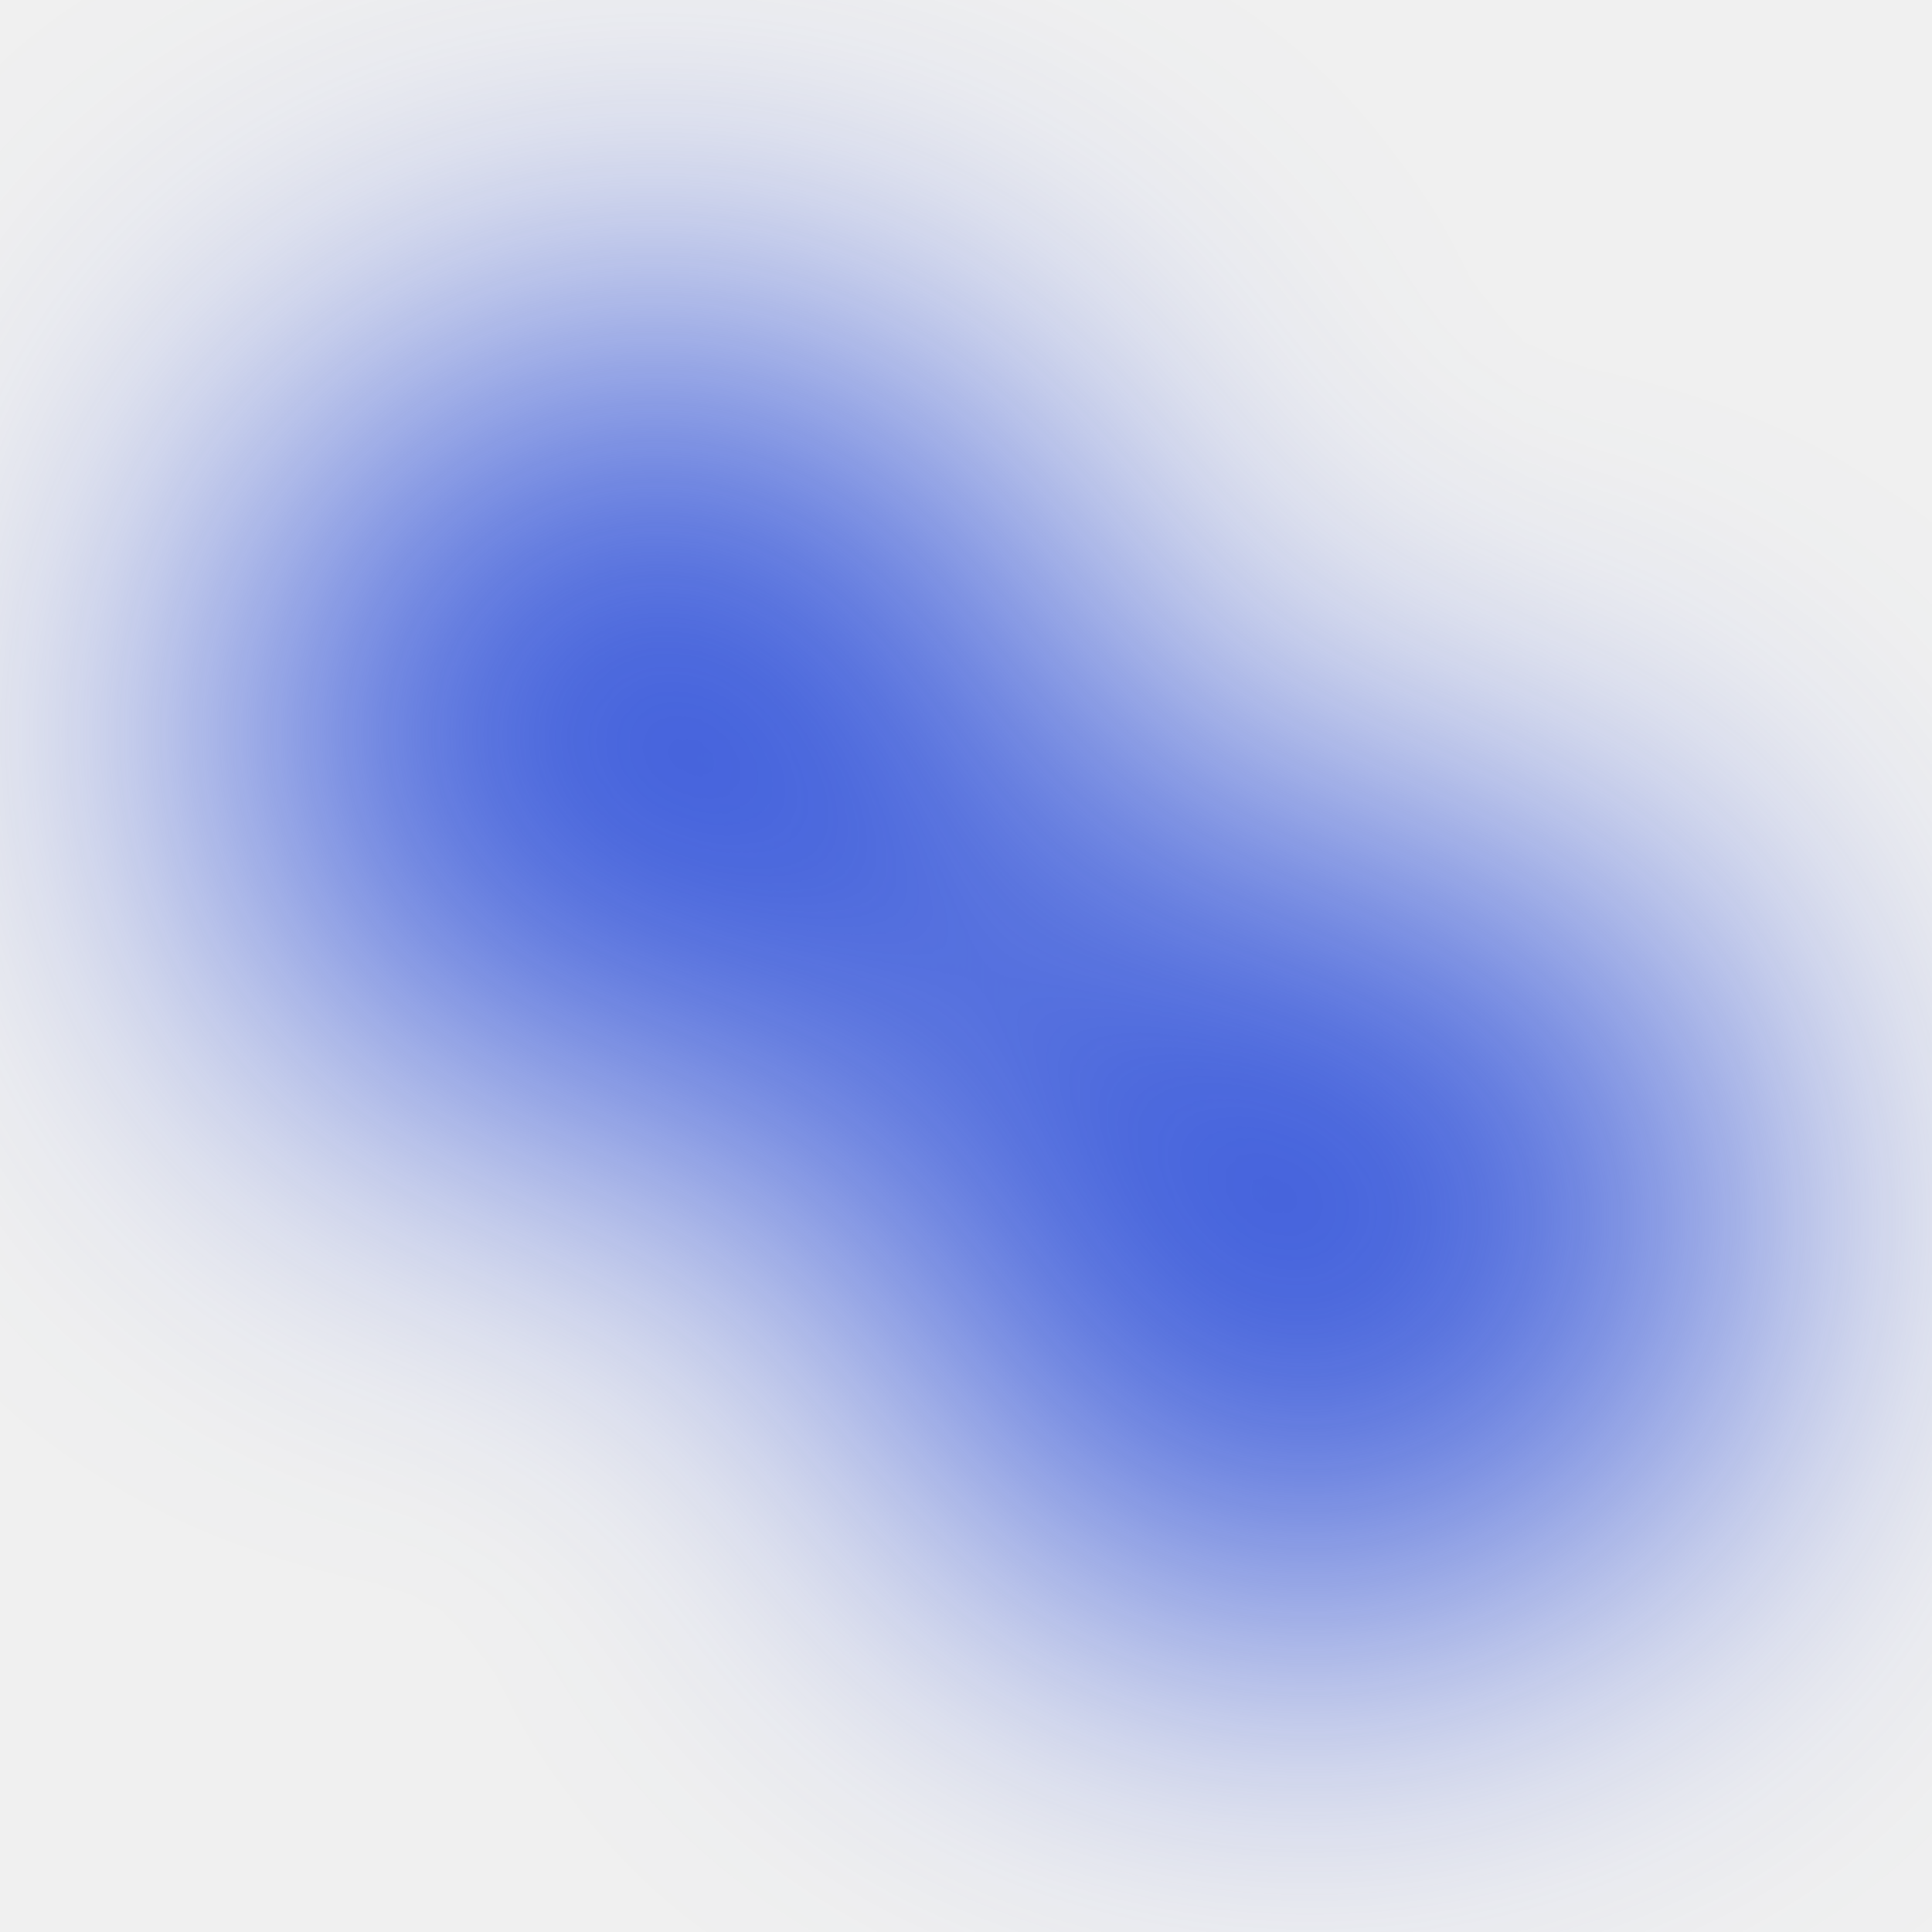
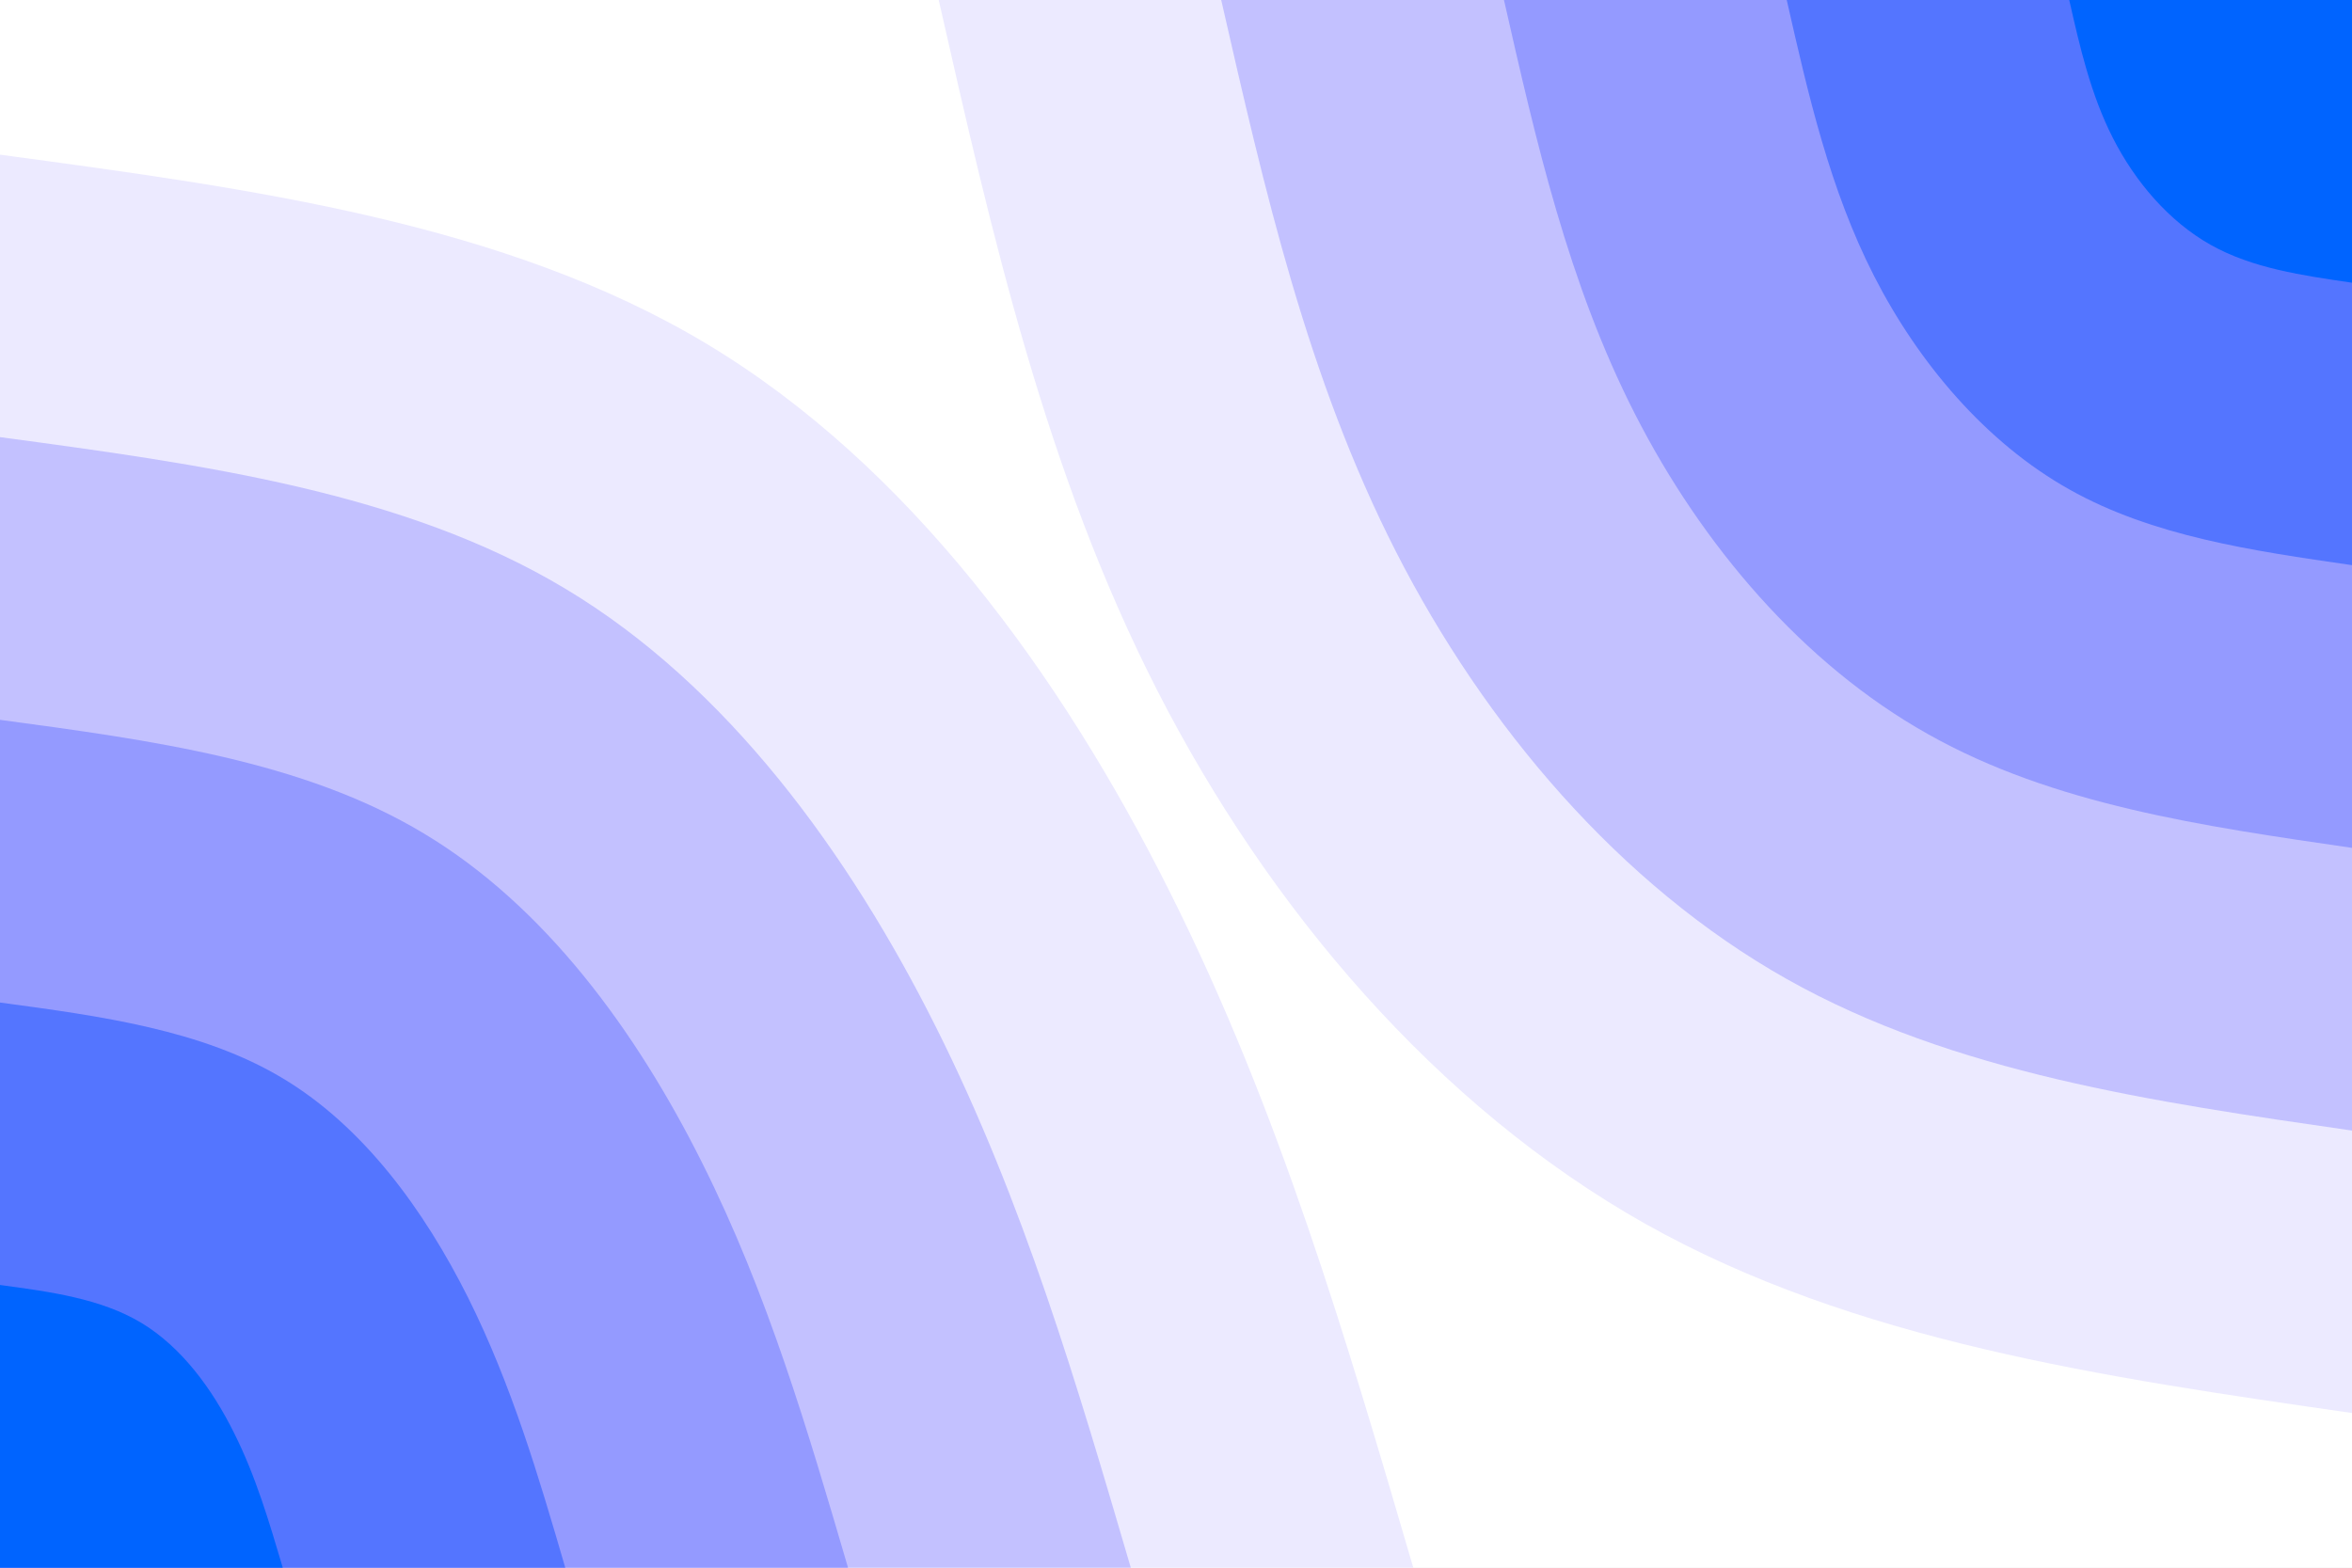
- <svg xmlns="http://www.w3.org/2000/svg" version="1.1" viewBox="0 0 800 800" opacity="1">
+ <svg xmlns="http://www.w3.org/2000/svg" id="visual" viewBox="0 0 900 600" width="900" height="600" version="1.1">
+   <rect x="0" y="0" width="900" height="600" fill="#ffffff" />
  <defs>
-     <filter id="bbblurry-filter" x="-100%" y="-100%" width="400%" height="400%" filterUnits="objectBoundingBox" primitiveUnits="userSpaceOnUse" color-interpolation-filters="sRGB">
-       <feGaussianBlur stdDeviation="130" x="0%" y="0%" width="100%" height="100%" in="SourceGraphic" edgeMode="none" result="blur" />
-     </filter>
+     <linearGradient id="grad1_0" x1="33.3%" y1="0%" x2="100%" y2="100%">
+       <stop offset="20%" stop-color="#0064ff" stop-opacity="1" />
+       <stop offset="80%" stop-color="#0064ff" stop-opacity="1" />
+     </linearGradient>
  </defs>
-   <g filter="url(#bbblurry-filter)">
-     <ellipse rx="182" ry="168.5" cx="542.324" cy="504.884" fill="#3a5adb" />
-     <ellipse rx="182" ry="168.5" cx="271.582" cy="303.428" fill="#3a5adb" />
+   <defs>
+     <linearGradient id="grad1_1" x1="33.3%" y1="0%" x2="100%" y2="100%">
+       <stop offset="20%" stop-color="#0064ff" stop-opacity="1" />
+       <stop offset="80%" stop-color="#7788ff" stop-opacity="1" />
+     </linearGradient>
+   </defs>
+   <defs>
+     <linearGradient id="grad1_2" x1="33.3%" y1="0%" x2="100%" y2="100%">
+       <stop offset="20%" stop-color="#acaeff" stop-opacity="1" />
+       <stop offset="80%" stop-color="#7788ff" stop-opacity="1" />
+     </linearGradient>
+   </defs>
+   <defs>
+     <linearGradient id="grad1_3" x1="33.3%" y1="0%" x2="100%" y2="100%">
+       <stop offset="20%" stop-color="#acaeff" stop-opacity="1" />
+       <stop offset="80%" stop-color="#d8d6ff" stop-opacity="1" />
+     </linearGradient>
+   </defs>
+   <defs>
+     <linearGradient id="grad1_4" x1="33.3%" y1="0%" x2="100%" y2="100%">
+       <stop offset="20%" stop-color="#ffffff" stop-opacity="1" />
+       <stop offset="80%" stop-color="#d8d6ff" stop-opacity="1" />
+     </linearGradient>
+   </defs>
+   <defs>
+     <linearGradient id="grad2_0" x1="0%" y1="0%" x2="66.7%" y2="100%">
+       <stop offset="20%" stop-color="#0064ff" stop-opacity="1" />
+       <stop offset="80%" stop-color="#0064ff" stop-opacity="1" />
+     </linearGradient>
+   </defs>
+   <defs>
+     <linearGradient id="grad2_1" x1="0%" y1="0%" x2="66.7%" y2="100%">
+       <stop offset="20%" stop-color="#7788ff" stop-opacity="1" />
+       <stop offset="80%" stop-color="#0064ff" stop-opacity="1" />
+     </linearGradient>
+   </defs>
+   <defs>
+     <linearGradient id="grad2_2" x1="0%" y1="0%" x2="66.7%" y2="100%">
+       <stop offset="20%" stop-color="#7788ff" stop-opacity="1" />
+       <stop offset="80%" stop-color="#acaeff" stop-opacity="1" />
+     </linearGradient>
+   </defs>
+   <defs>
+     <linearGradient id="grad2_3" x1="0%" y1="0%" x2="66.7%" y2="100%">
+       <stop offset="20%" stop-color="#d8d6ff" stop-opacity="1" />
+       <stop offset="80%" stop-color="#acaeff" stop-opacity="1" />
+     </linearGradient>
+   </defs>
+   <defs>
+     <linearGradient id="grad2_4" x1="0%" y1="0%" x2="66.7%" y2="100%">
+       <stop offset="20%" stop-color="#d8d6ff" stop-opacity="1" />
+       <stop offset="80%" stop-color="#ffffff" stop-opacity="1" />
+     </linearGradient>
+   </defs>
+   <g transform="translate(900, 0)">
+     <path d="M0 540.8C-95.3 527.1 -190.5 513.3 -270.4 468.4C-350.3 423.4 -414.8 347.3 -457.3 264C-499.8 180.7 -520.3 90.4 -540.8 0L0 0Z" fill="#eceaff" />
+     <path d="M0 432.7C-76.2 421.7 -152.4 410.7 -216.3 374.7C-280.2 338.7 -331.8 277.8 -365.8 211.2C-399.8 144.6 -416.2 72.3 -432.7 0L0 0Z" fill="#c3c1ff" />
+     <path d="M0 324.5C-57.2 316.2 -114.3 308 -162.2 281C-210.2 254.1 -248.9 208.4 -274.4 158.4C-299.9 108.4 -312.2 54.2 -324.5 0L0 0Z" fill="#949aff" />
+     <path d="M0 216.3C-38.1 210.8 -76.2 205.3 -108.2 187.3C-140.1 169.4 -165.9 138.9 -182.9 105.6C-199.9 72.3 -208.1 36.1 -216.3 0L0 0Z" fill="#5475ff" />
+     <path d="M0 108.2C-19.1 105.4 -38.1 102.7 -54.1 93.7C-70.1 84.7 -83 69.5 -91.5 52.8C-100 36.1 -104.1 18.1 -108.2 0L0 0Z" fill="#0064ff" />
+   </g>
+   <g transform="translate(0, 600)">
+     <path d="M0 -540.8C96.5 -527.8 193.1 -514.8 270.4 -468.4C347.7 -422 405.9 -342.1 447.7 -258.5C489.6 -174.9 515.2 -87.4 540.8 0L0 0Z" fill="#eceaff" />
+     <path d="M0 -432.7C77.2 -422.3 154.5 -411.8 216.3 -374.7C278.2 -337.6 324.7 -273.7 358.2 -206.8C391.7 -139.9 412.2 -69.9 432.7 0L0 0Z" fill="#c3c1ff" />
+     <path d="M0 -324.5C57.9 -316.7 115.9 -308.9 162.2 -281C208.6 -253.2 243.5 -205.3 268.6 -155.1C293.8 -104.9 309.1 -52.5 324.5 0L0 0Z" fill="#949aff" />
+     <path d="M0 -216.3C38.6 -211.1 77.2 -205.9 108.2 -187.3C139.1 -168.8 162.3 -136.9 179.1 -103.4C195.8 -69.9 206.1 -35 216.3 0L0 0Z" fill="#5475ff" />
+     <path d="M0 -108.2C19.3 -105.6 38.6 -103 54.1 -93.7C69.5 -84.4 81.2 -68.4 89.5 -51.7C97.9 -35 103 -17.5 108.2 0L0 0Z" fill="#0064ff" />
  </g>
</svg>
